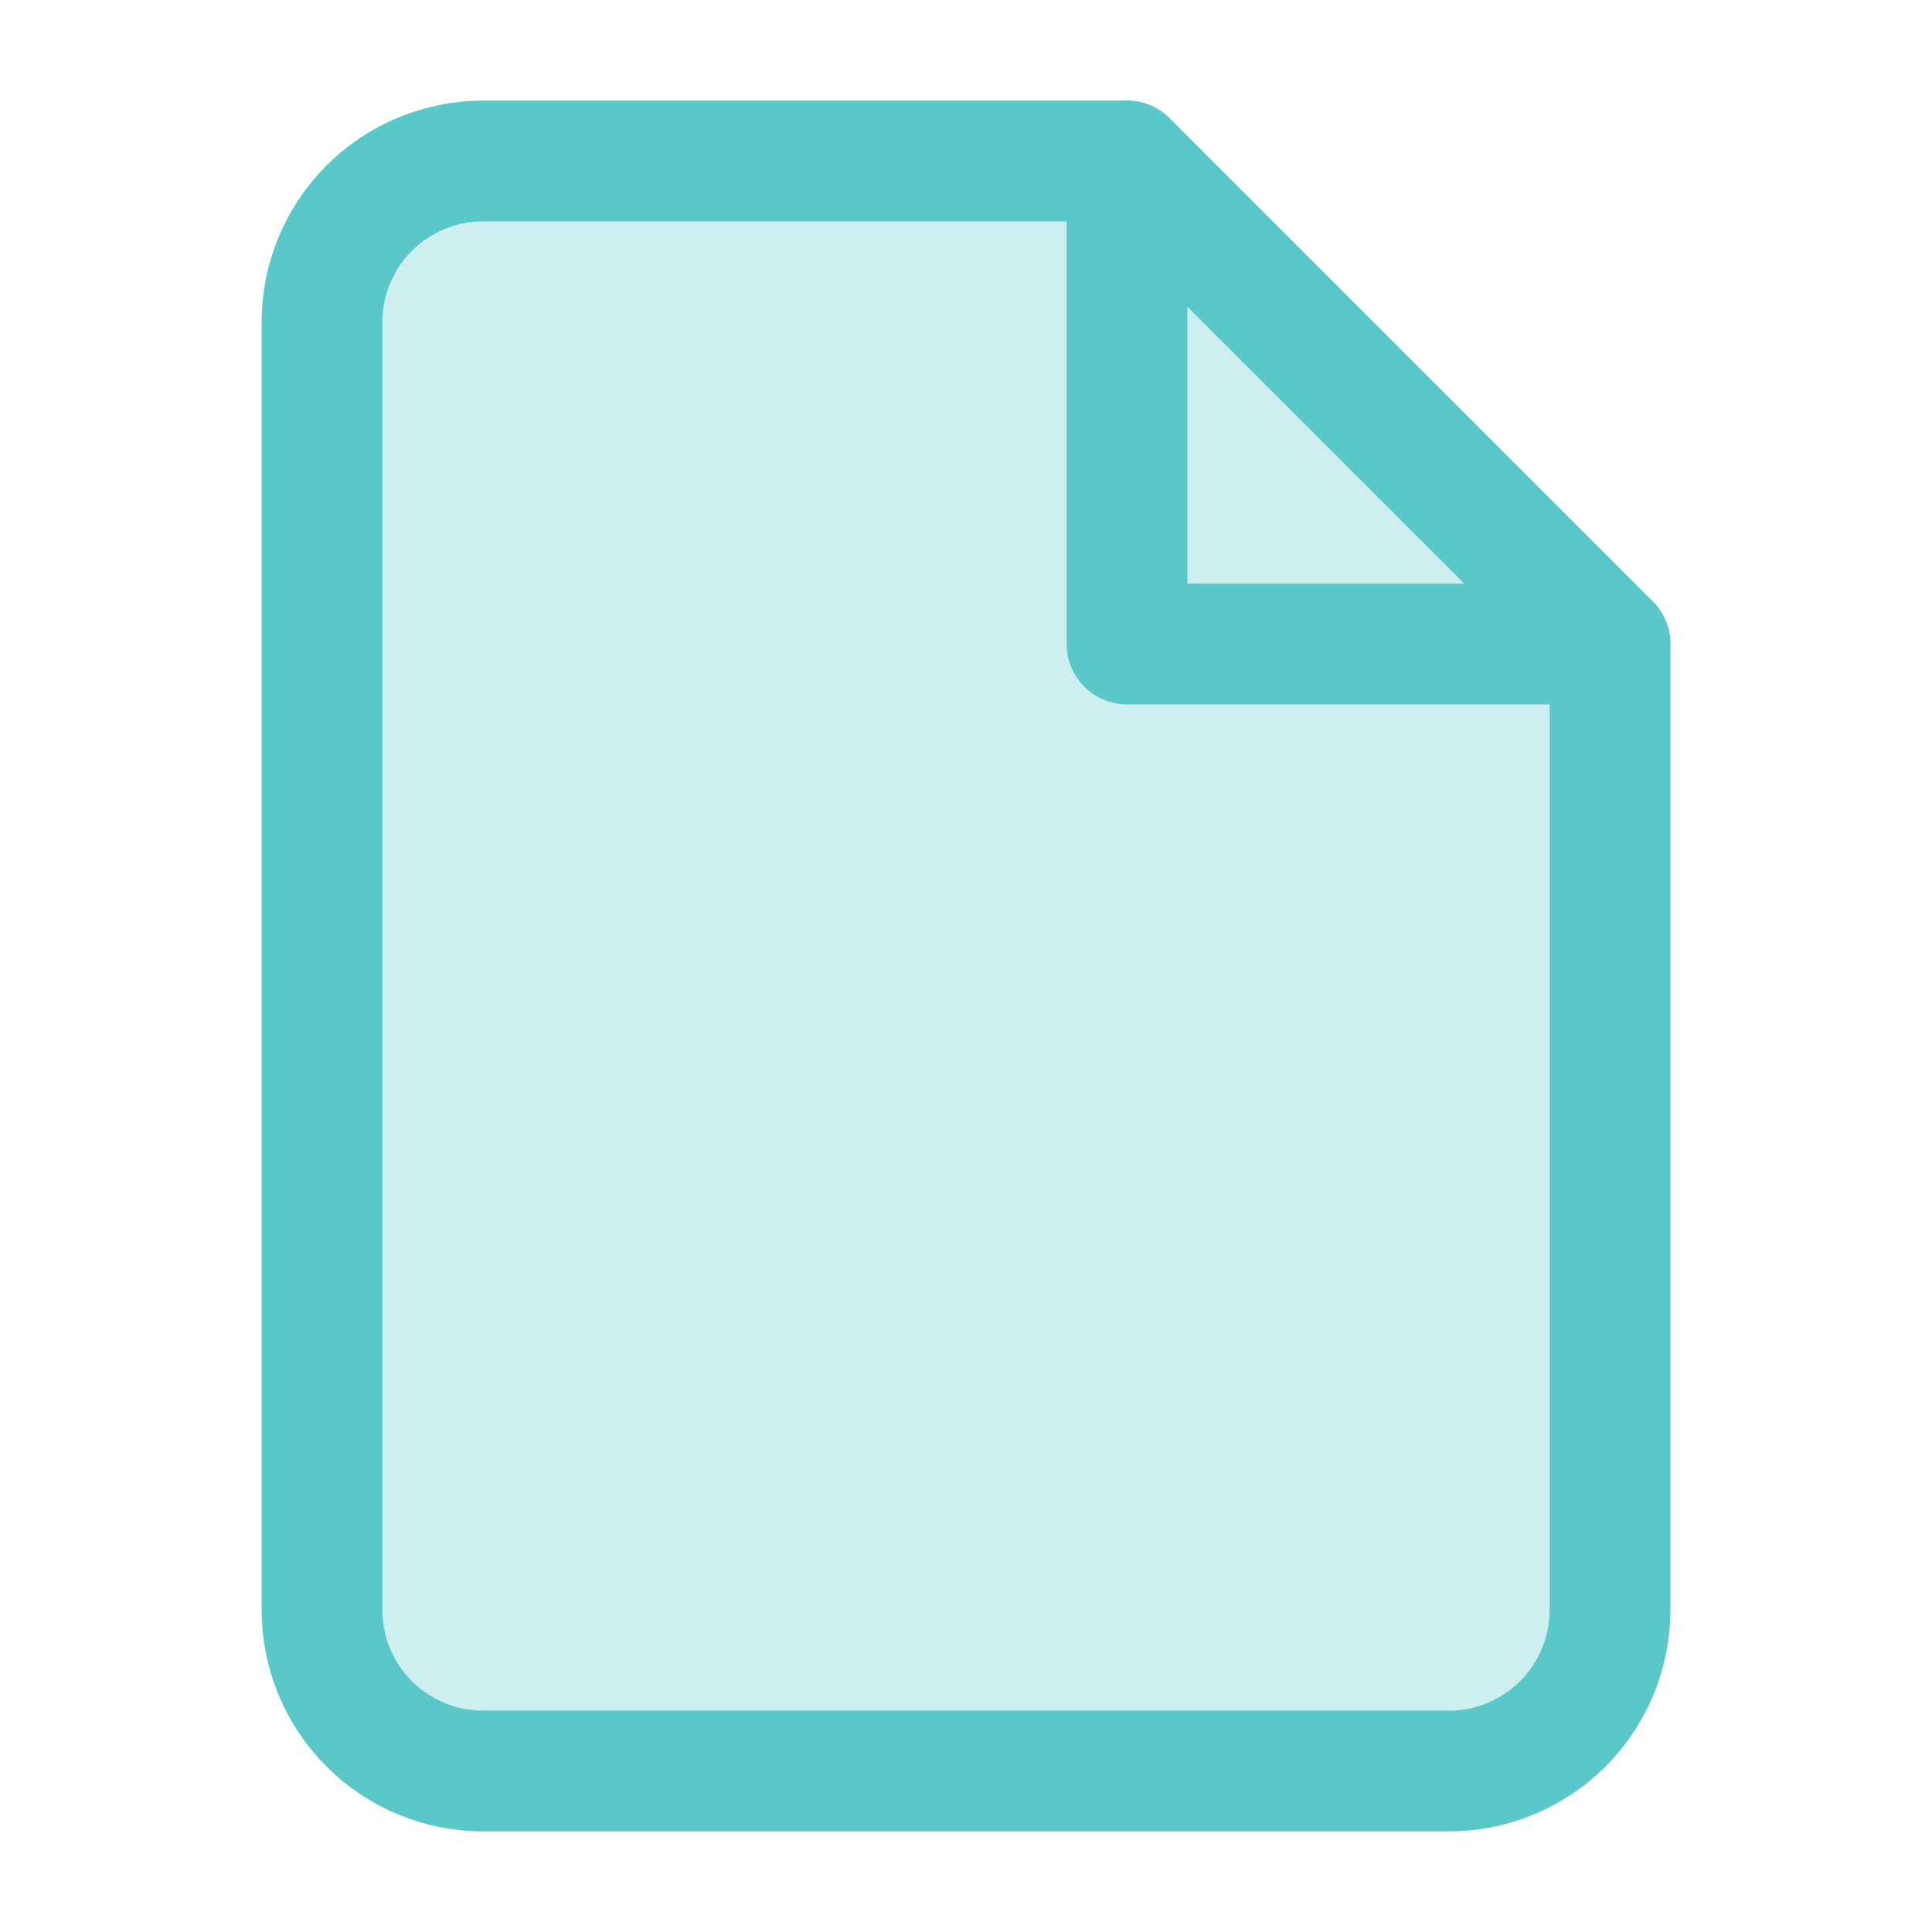
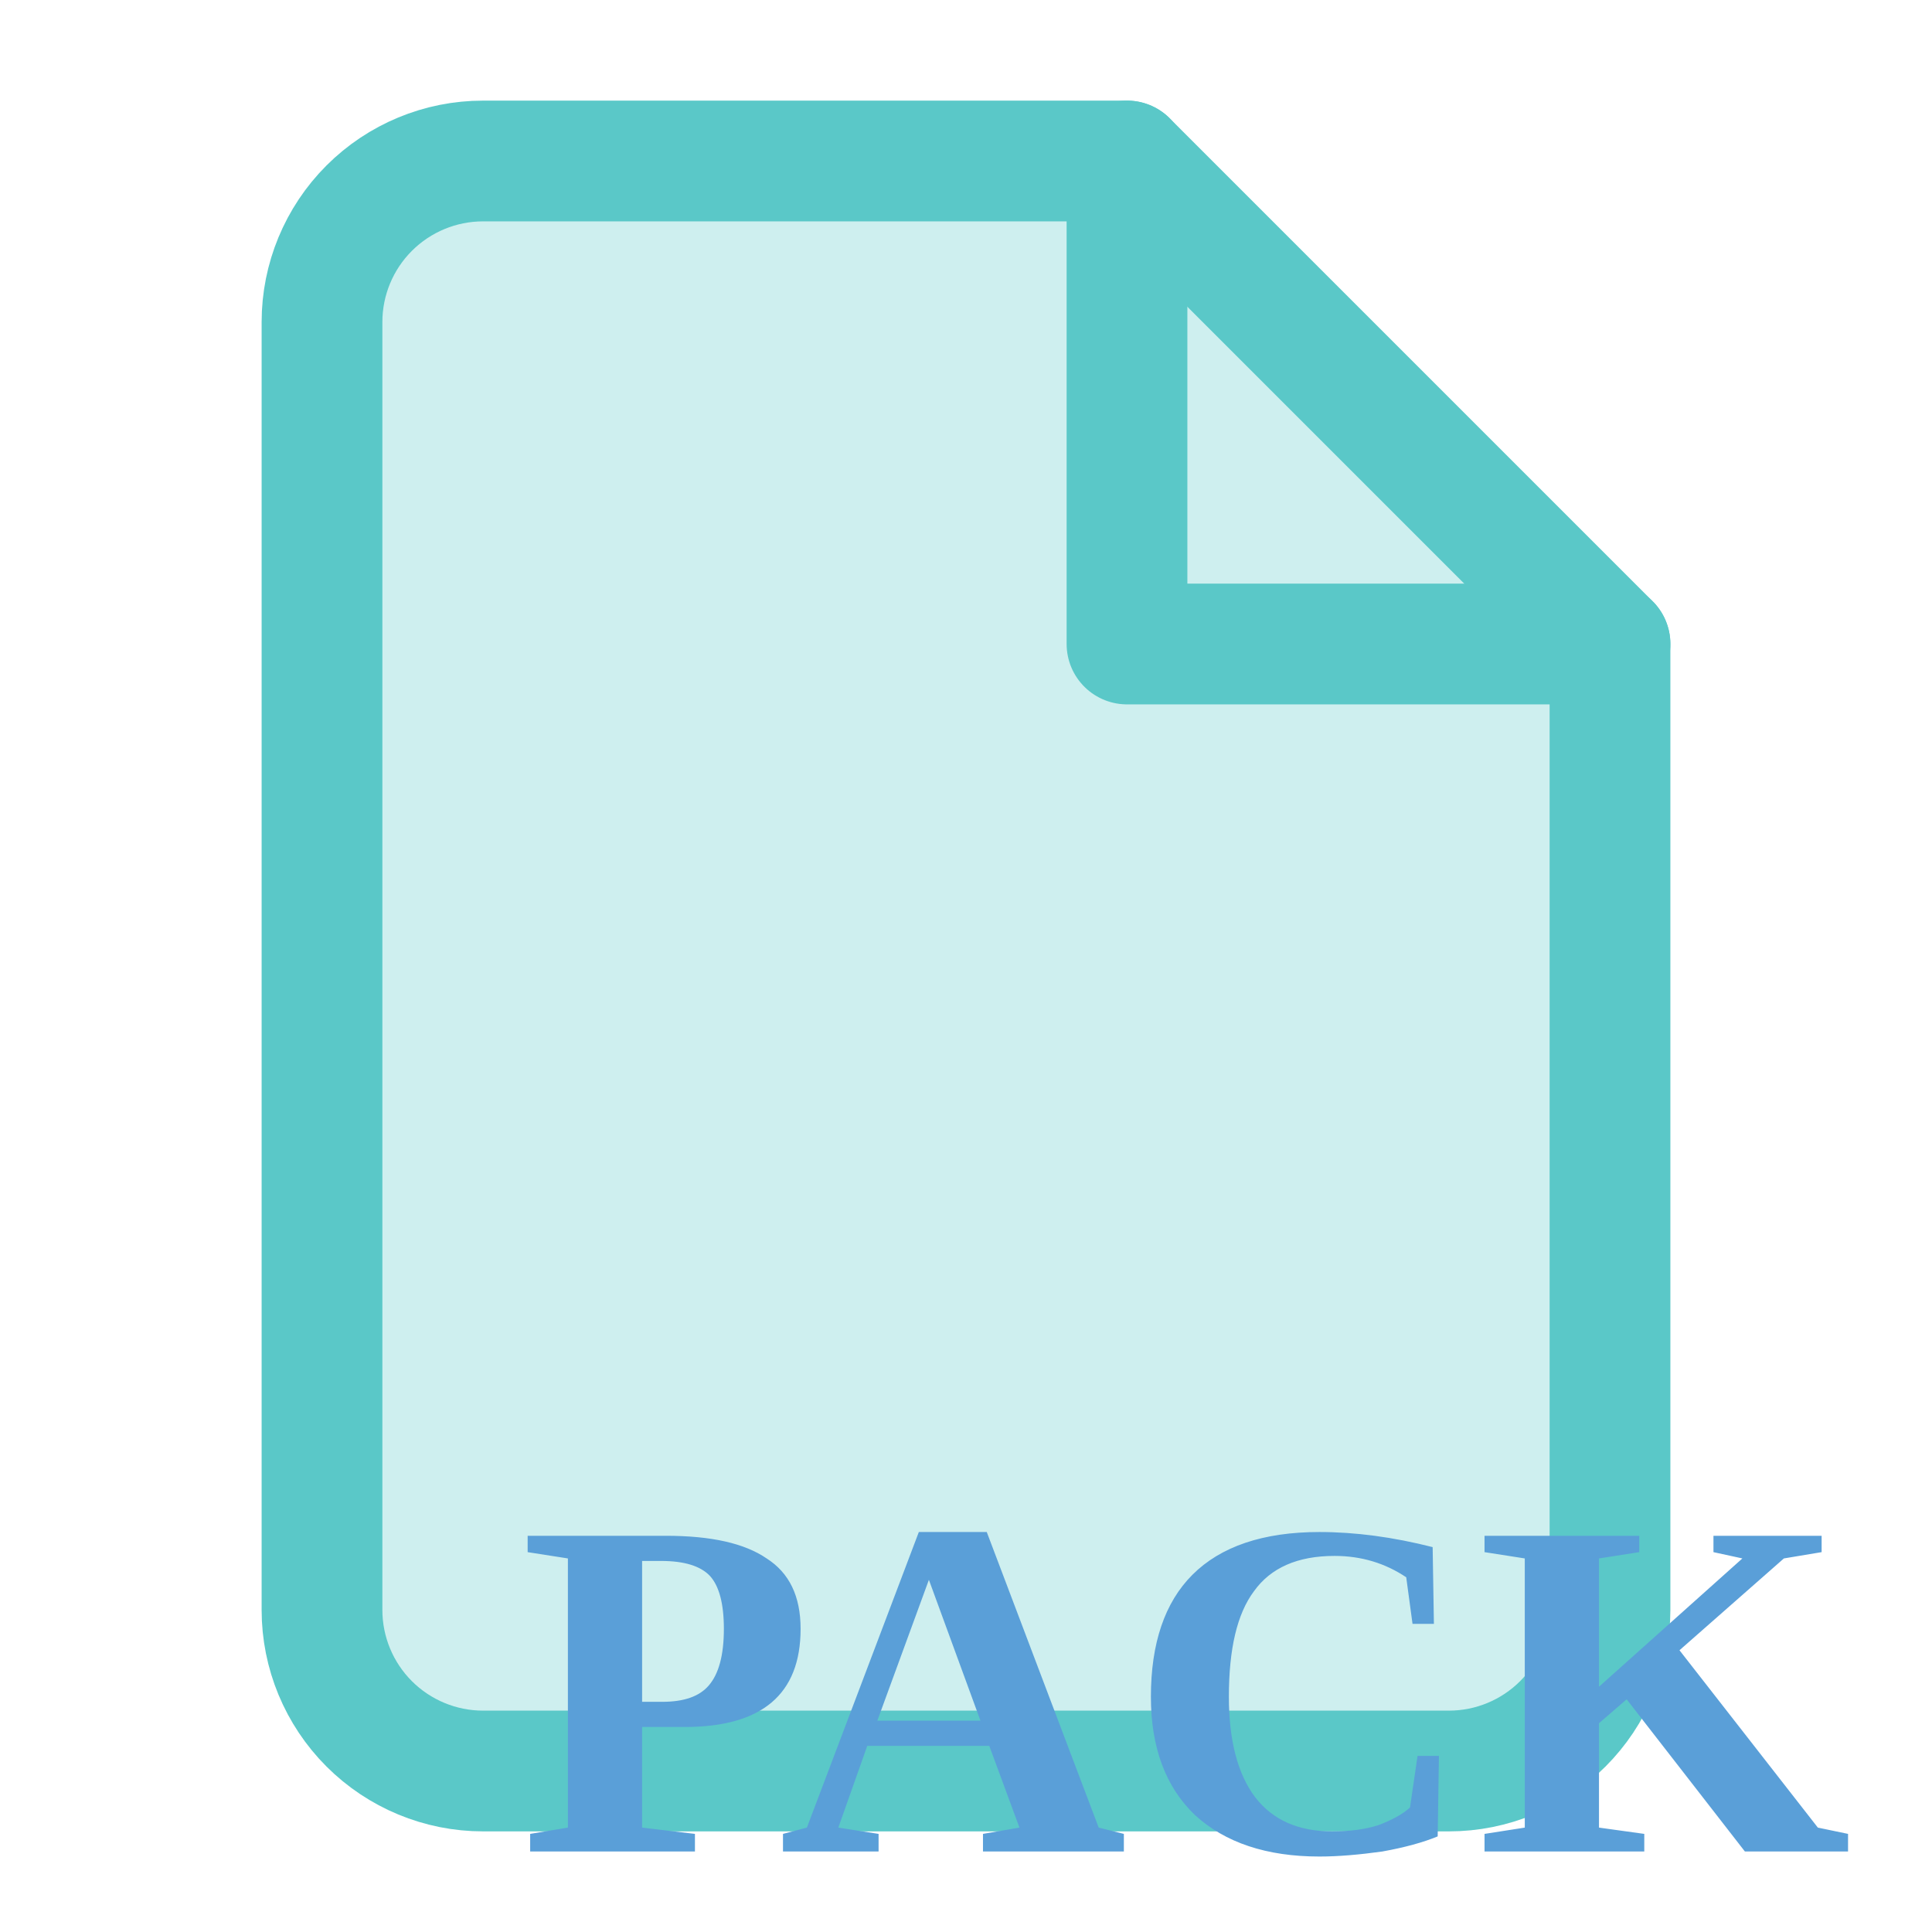
<svg xmlns="http://www.w3.org/2000/svg" viewBox="0 0 24 24" fill="none">
  <path d="M14 2H6C5.47 2 4.961 2.211 4.586 2.586C4.211 2.961 4 3.47 4 4V20C4 20.53 4.211 21.039 4.586 21.414C4.961 21.789 5.47 22 6 22H18C18.53 22 19.039 21.789 19.414 21.414C19.789 21.039 20 20.53 20 20V8L14 2Z" fill="#5AC8C8" opacity="0.3" />
  <path d="M14 2H6C5.47 2 4.961 2.211 4.586 2.586C4.211 2.961 4 3.47 4 4V20C4 20.53 4.211 21.039 4.586 21.414C4.961 21.789 5.47 22 6 22H18C18.53 22 19.039 21.789 19.414 21.414C19.789 21.039 20 20.53 20 20V8L14 2Z" stroke="#5AC8C8" stroke-width="1.5" stroke-linecap="round" stroke-linejoin="round" />
  <path d="M14 2V8H20" stroke="#5AC8C8" stroke-width="1.5" stroke-linecap="round" stroke-linejoin="round" />
+   <text x="23" y="23" text-anchor="end" fill="#5A9FD8" font-size="6" font-weight="bold">PACK</text>
</svg>
